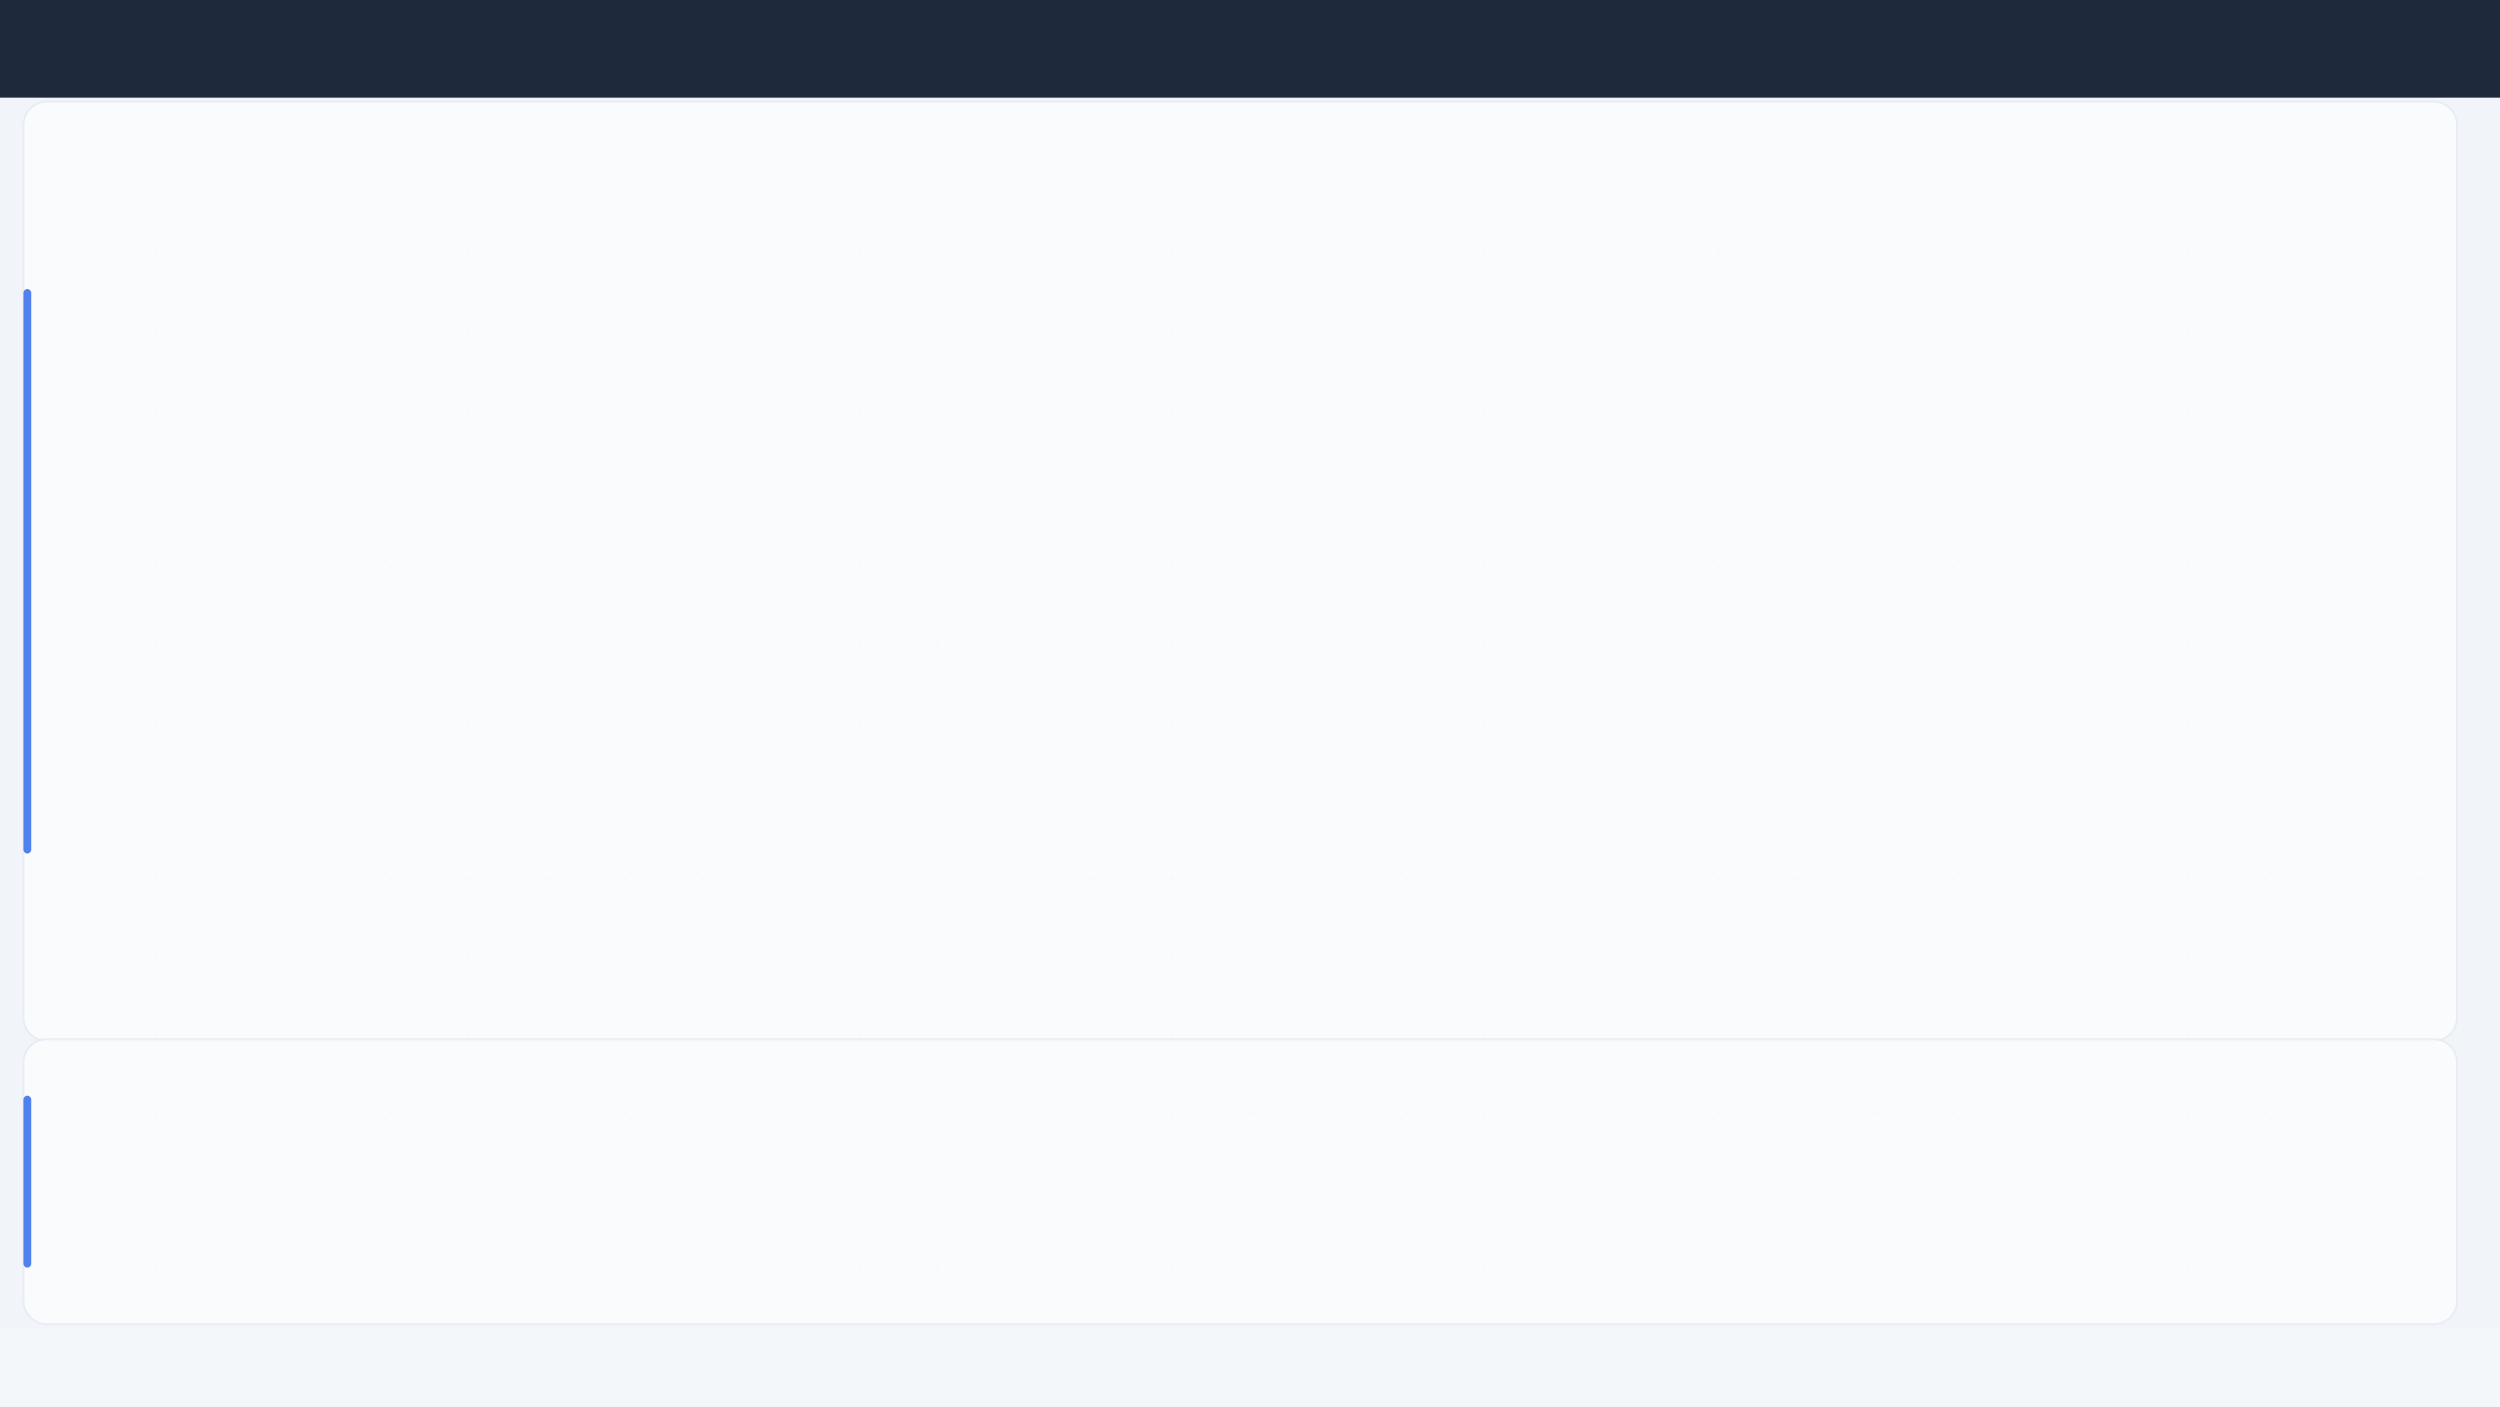
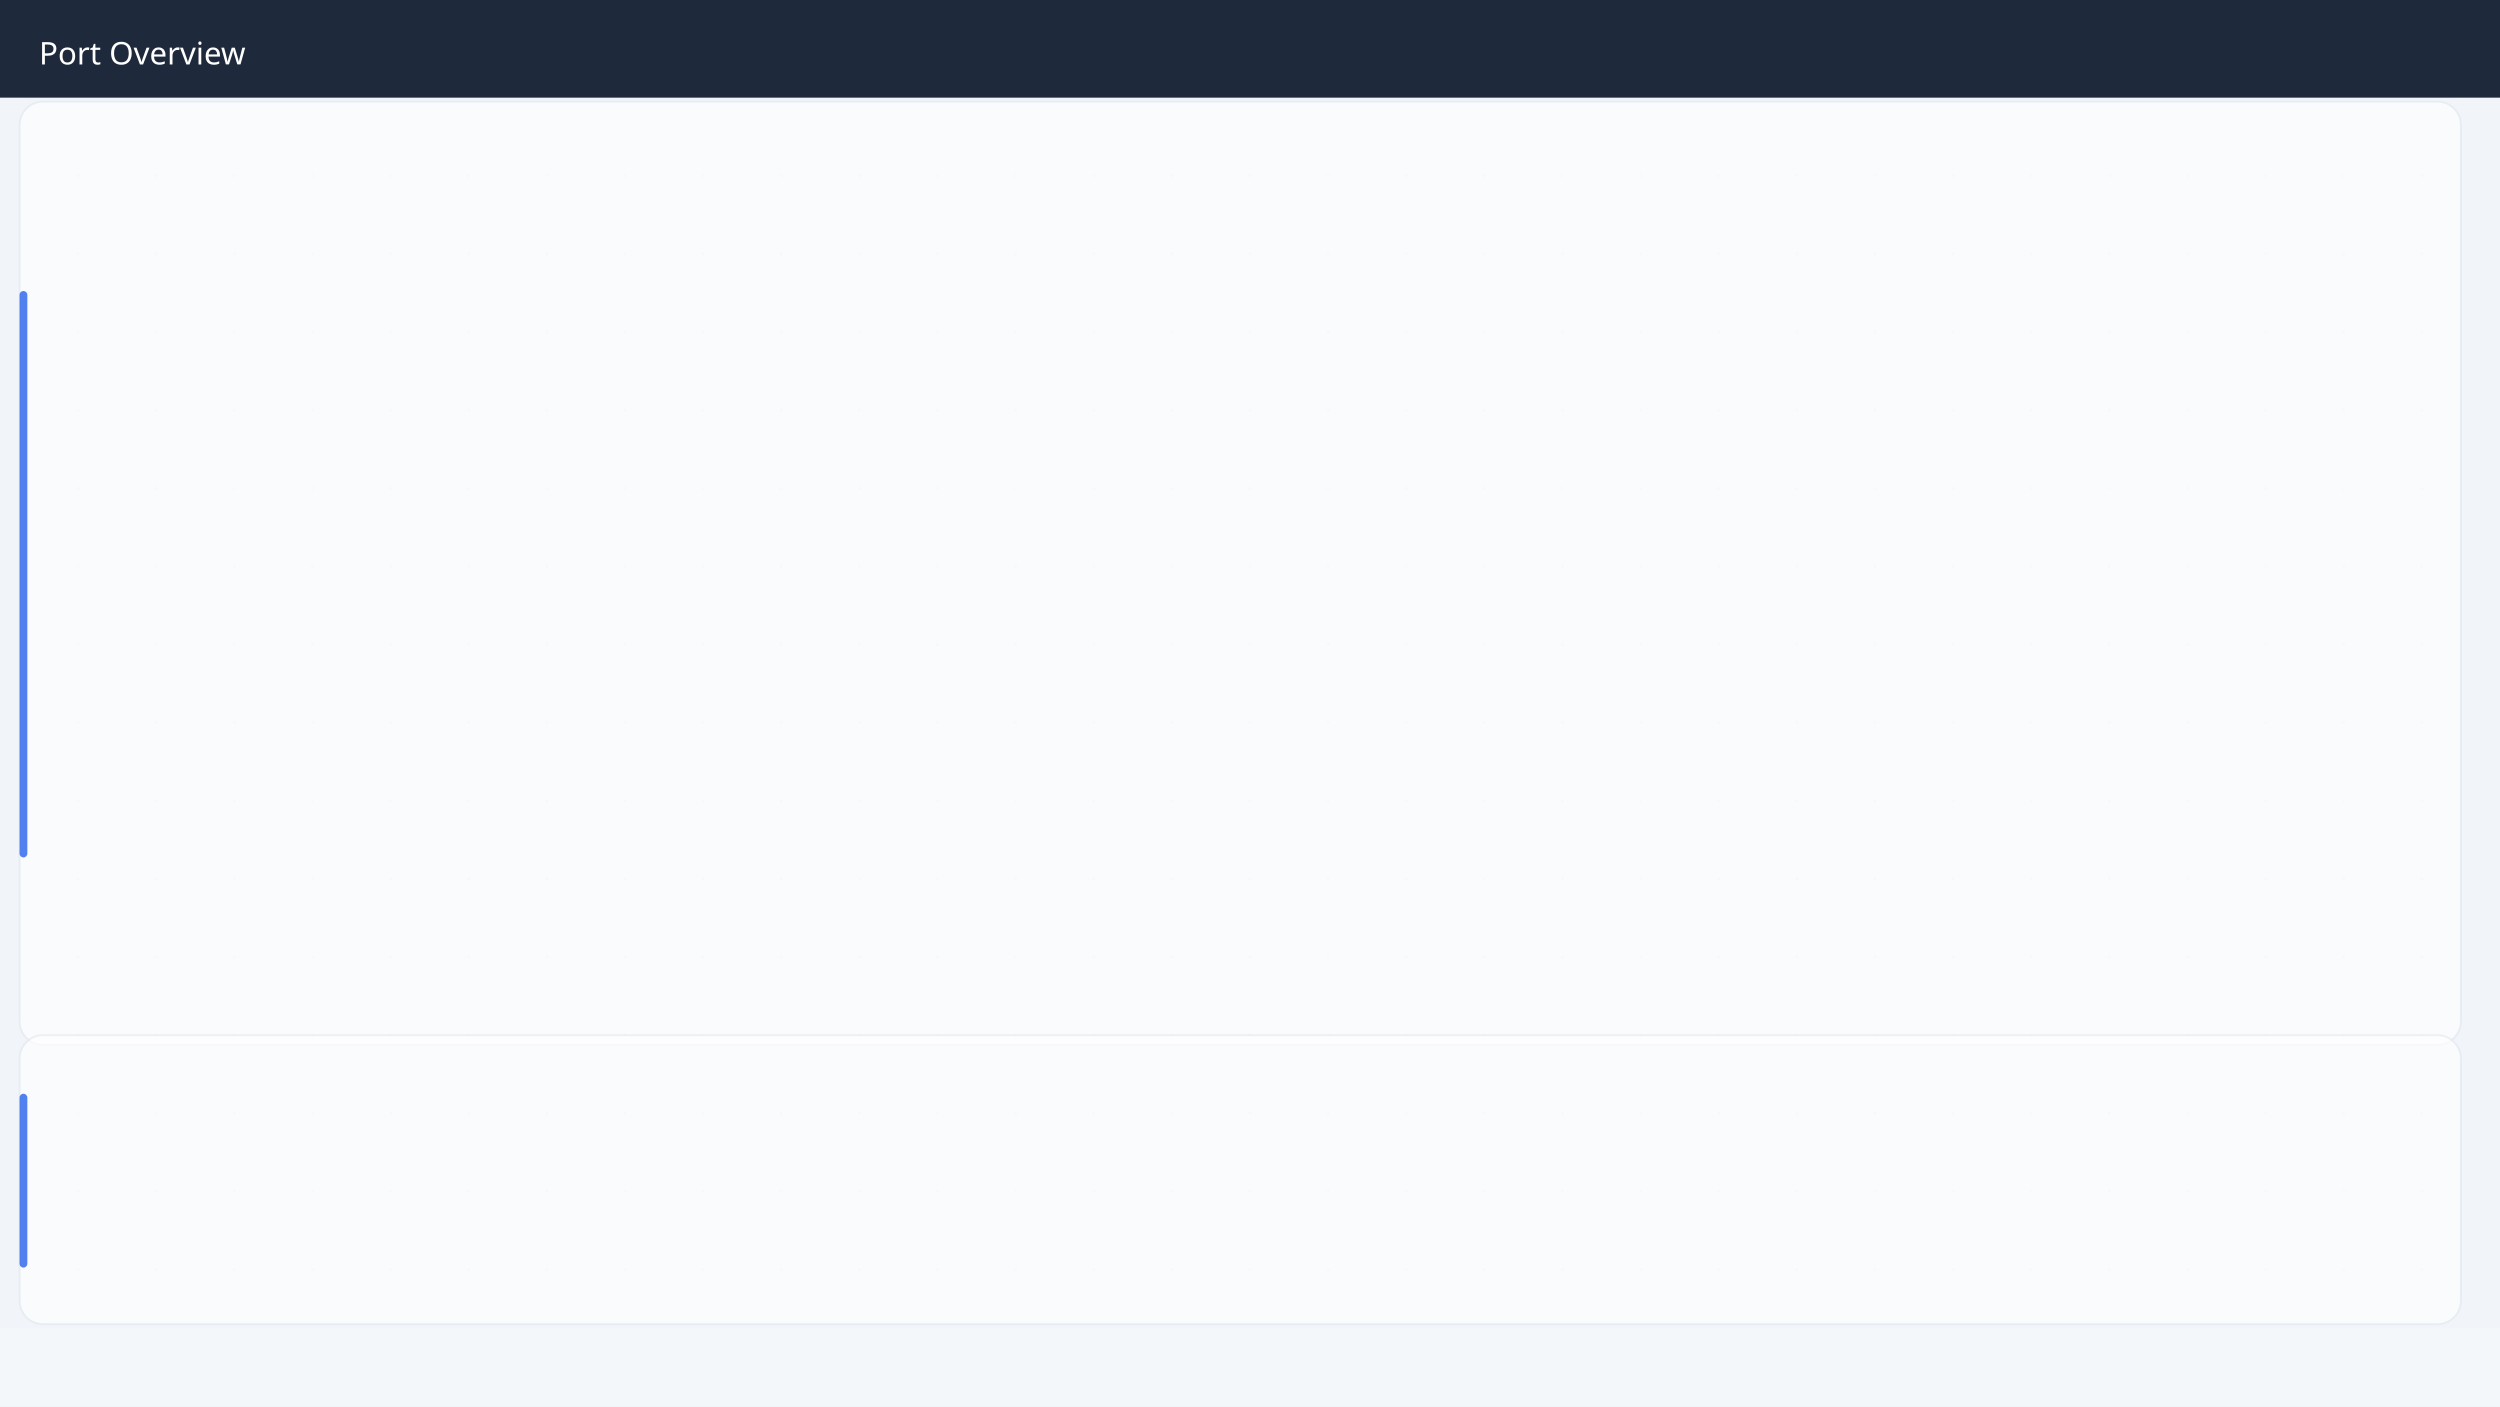
<svg xmlns="http://www.w3.org/2000/svg" width="1280" height="720" viewBox="0 0 1280 720">
  <rect width="1280" height="720" fill="#F1F5F9" />
  <g opacity="0.5">
    <circle cx="40" cy="90" r="0.8" fill="#E2E8F0" />
    <circle cx="40" cy="130" r="0.8" fill="#E2E8F0" />
    <circle cx="40" cy="170" r="0.8" fill="#E2E8F0" />
    <circle cx="40" cy="210" r="0.8" fill="#E2E8F0" />
    <circle cx="40" cy="250" r="0.8" fill="#E2E8F0" />
    <circle cx="40" cy="290" r="0.8" fill="#E2E8F0" />
    <circle cx="40" cy="330" r="0.8" fill="#E2E8F0" />
    <circle cx="40" cy="370" r="0.8" fill="#E2E8F0" />
    <circle cx="40" cy="410" r="0.8" fill="#E2E8F0" />
    <circle cx="40" cy="450" r="0.8" fill="#E2E8F0" />
    <circle cx="40" cy="490" r="0.8" fill="#E2E8F0" />
    <circle cx="40" cy="530" r="0.8" fill="#E2E8F0" />
    <circle cx="40" cy="570" r="0.8" fill="#E2E8F0" />
    <circle cx="40" cy="610" r="0.8" fill="#E2E8F0" />
    <circle cx="40" cy="650" r="0.8" fill="#E2E8F0" />
    <circle cx="80" cy="90" r="0.8" fill="#E2E8F0" />
    <circle cx="80" cy="130" r="0.8" fill="#E2E8F0" />
    <circle cx="80" cy="170" r="0.8" fill="#E2E8F0" />
    <circle cx="80" cy="210" r="0.8" fill="#E2E8F0" />
    <circle cx="80" cy="250" r="0.8" fill="#E2E8F0" />
    <circle cx="80" cy="290" r="0.8" fill="#E2E8F0" />
    <circle cx="80" cy="330" r="0.8" fill="#E2E8F0" />
    <circle cx="80" cy="370" r="0.8" fill="#E2E8F0" />
    <circle cx="80" cy="410" r="0.8" fill="#E2E8F0" />
    <circle cx="80" cy="450" r="0.8" fill="#E2E8F0" />
    <circle cx="80" cy="490" r="0.8" fill="#E2E8F0" />
    <circle cx="80" cy="530" r="0.8" fill="#E2E8F0" />
    <circle cx="80" cy="570" r="0.8" fill="#E2E8F0" />
    <circle cx="80" cy="610" r="0.8" fill="#E2E8F0" />
    <circle cx="80" cy="650" r="0.8" fill="#E2E8F0" />
    <circle cx="120" cy="90" r="0.8" fill="#E2E8F0" />
    <circle cx="120" cy="130" r="0.8" fill="#E2E8F0" />
    <circle cx="120" cy="170" r="0.8" fill="#E2E8F0" />
    <circle cx="120" cy="210" r="0.8" fill="#E2E8F0" />
    <circle cx="120" cy="250" r="0.8" fill="#E2E8F0" />
    <circle cx="120" cy="290" r="0.8" fill="#E2E8F0" />
    <circle cx="120" cy="330" r="0.8" fill="#E2E8F0" />
    <circle cx="120" cy="370" r="0.8" fill="#E2E8F0" />
    <circle cx="120" cy="410" r="0.8" fill="#E2E8F0" />
    <circle cx="120" cy="450" r="0.8" fill="#E2E8F0" />
    <circle cx="120" cy="490" r="0.8" fill="#E2E8F0" />
    <circle cx="120" cy="530" r="0.8" fill="#E2E8F0" />
    <circle cx="120" cy="570" r="0.8" fill="#E2E8F0" />
    <circle cx="120" cy="610" r="0.8" fill="#E2E8F0" />
    <circle cx="120" cy="650" r="0.8" fill="#E2E8F0" />
    <circle cx="160" cy="90" r="0.8" fill="#E2E8F0" />
    <circle cx="160" cy="130" r="0.8" fill="#E2E8F0" />
    <circle cx="160" cy="170" r="0.8" fill="#E2E8F0" />
    <circle cx="160" cy="210" r="0.8" fill="#E2E8F0" />
    <circle cx="160" cy="250" r="0.8" fill="#E2E8F0" />
    <circle cx="160" cy="290" r="0.8" fill="#E2E8F0" />
    <circle cx="160" cy="330" r="0.8" fill="#E2E8F0" />
    <circle cx="160" cy="370" r="0.8" fill="#E2E8F0" />
    <circle cx="160" cy="410" r="0.8" fill="#E2E8F0" />
    <circle cx="160" cy="450" r="0.8" fill="#E2E8F0" />
    <circle cx="160" cy="490" r="0.8" fill="#E2E8F0" />
    <circle cx="160" cy="530" r="0.8" fill="#E2E8F0" />
    <circle cx="160" cy="570" r="0.8" fill="#E2E8F0" />
    <circle cx="160" cy="610" r="0.8" fill="#E2E8F0" />
    <circle cx="160" cy="650" r="0.8" fill="#E2E8F0" />
    <circle cx="200" cy="90" r="0.8" fill="#E2E8F0" />
    <circle cx="200" cy="130" r="0.8" fill="#E2E8F0" />
    <circle cx="200" cy="170" r="0.8" fill="#E2E8F0" />
    <circle cx="200" cy="210" r="0.8" fill="#E2E8F0" />
    <circle cx="200" cy="250" r="0.8" fill="#E2E8F0" />
    <circle cx="200" cy="290" r="0.8" fill="#E2E8F0" />
    <circle cx="200" cy="330" r="0.8" fill="#E2E8F0" />
    <circle cx="200" cy="370" r="0.8" fill="#E2E8F0" />
    <circle cx="200" cy="410" r="0.8" fill="#E2E8F0" />
    <circle cx="200" cy="450" r="0.8" fill="#E2E8F0" />
    <circle cx="200" cy="490" r="0.8" fill="#E2E8F0" />
    <circle cx="200" cy="530" r="0.8" fill="#E2E8F0" />
    <circle cx="200" cy="570" r="0.8" fill="#E2E8F0" />
    <circle cx="200" cy="610" r="0.8" fill="#E2E8F0" />
    <circle cx="200" cy="650" r="0.8" fill="#E2E8F0" />
    <circle cx="240" cy="90" r="0.8" fill="#E2E8F0" />
    <circle cx="240" cy="130" r="0.8" fill="#E2E8F0" />
    <circle cx="240" cy="170" r="0.8" fill="#E2E8F0" />
    <circle cx="240" cy="210" r="0.8" fill="#E2E8F0" />
    <circle cx="240" cy="250" r="0.8" fill="#E2E8F0" />
    <circle cx="240" cy="290" r="0.8" fill="#E2E8F0" />
    <circle cx="240" cy="330" r="0.8" fill="#E2E8F0" />
    <circle cx="240" cy="370" r="0.8" fill="#E2E8F0" />
    <circle cx="240" cy="410" r="0.8" fill="#E2E8F0" />
    <circle cx="240" cy="450" r="0.8" fill="#E2E8F0" />
    <circle cx="240" cy="490" r="0.8" fill="#E2E8F0" />
    <circle cx="240" cy="530" r="0.8" fill="#E2E8F0" />
    <circle cx="240" cy="570" r="0.8" fill="#E2E8F0" />
    <circle cx="240" cy="610" r="0.8" fill="#E2E8F0" />
    <circle cx="240" cy="650" r="0.8" fill="#E2E8F0" />
    <circle cx="280" cy="90" r="0.8" fill="#E2E8F0" />
    <circle cx="280" cy="130" r="0.8" fill="#E2E8F0" />
    <circle cx="280" cy="170" r="0.8" fill="#E2E8F0" />
    <circle cx="280" cy="210" r="0.8" fill="#E2E8F0" />
    <circle cx="280" cy="250" r="0.8" fill="#E2E8F0" />
    <circle cx="280" cy="290" r="0.8" fill="#E2E8F0" />
    <circle cx="280" cy="330" r="0.8" fill="#E2E8F0" />
    <circle cx="280" cy="370" r="0.8" fill="#E2E8F0" />
    <circle cx="280" cy="410" r="0.8" fill="#E2E8F0" />
    <circle cx="280" cy="450" r="0.8" fill="#E2E8F0" />
    <circle cx="280" cy="490" r="0.8" fill="#E2E8F0" />
    <circle cx="280" cy="530" r="0.8" fill="#E2E8F0" />
    <circle cx="280" cy="570" r="0.8" fill="#E2E8F0" />
    <circle cx="280" cy="610" r="0.8" fill="#E2E8F0" />
    <circle cx="280" cy="650" r="0.8" fill="#E2E8F0" />
    <circle cx="320" cy="90" r="0.8" fill="#E2E8F0" />
    <circle cx="320" cy="130" r="0.8" fill="#E2E8F0" />
    <circle cx="320" cy="170" r="0.8" fill="#E2E8F0" />
    <circle cx="320" cy="210" r="0.8" fill="#E2E8F0" />
    <circle cx="320" cy="250" r="0.8" fill="#E2E8F0" />
    <circle cx="320" cy="290" r="0.8" fill="#E2E8F0" />
    <circle cx="320" cy="330" r="0.8" fill="#E2E8F0" />
    <circle cx="320" cy="370" r="0.8" fill="#E2E8F0" />
    <circle cx="320" cy="410" r="0.8" fill="#E2E8F0" />
    <circle cx="320" cy="450" r="0.8" fill="#E2E8F0" />
    <circle cx="320" cy="490" r="0.8" fill="#E2E8F0" />
    <circle cx="320" cy="530" r="0.8" fill="#E2E8F0" />
    <circle cx="320" cy="570" r="0.8" fill="#E2E8F0" />
    <circle cx="320" cy="610" r="0.8" fill="#E2E8F0" />
    <circle cx="320" cy="650" r="0.8" fill="#E2E8F0" />
    <circle cx="360" cy="90" r="0.8" fill="#E2E8F0" />
    <circle cx="360" cy="130" r="0.8" fill="#E2E8F0" />
    <circle cx="360" cy="170" r="0.8" fill="#E2E8F0" />
    <circle cx="360" cy="210" r="0.8" fill="#E2E8F0" />
    <circle cx="360" cy="250" r="0.8" fill="#E2E8F0" />
    <circle cx="360" cy="290" r="0.8" fill="#E2E8F0" />
    <circle cx="360" cy="330" r="0.8" fill="#E2E8F0" />
    <circle cx="360" cy="370" r="0.8" fill="#E2E8F0" />
    <circle cx="360" cy="410" r="0.8" fill="#E2E8F0" />
    <circle cx="360" cy="450" r="0.8" fill="#E2E8F0" />
    <circle cx="360" cy="490" r="0.8" fill="#E2E8F0" />
    <circle cx="360" cy="530" r="0.8" fill="#E2E8F0" />
    <circle cx="360" cy="570" r="0.8" fill="#E2E8F0" />
    <circle cx="360" cy="610" r="0.8" fill="#E2E8F0" />
    <circle cx="360" cy="650" r="0.8" fill="#E2E8F0" />
    <circle cx="400" cy="90" r="0.8" fill="#E2E8F0" />
    <circle cx="400" cy="130" r="0.8" fill="#E2E8F0" />
    <circle cx="400" cy="170" r="0.8" fill="#E2E8F0" />
    <circle cx="400" cy="210" r="0.8" fill="#E2E8F0" />
    <circle cx="400" cy="250" r="0.8" fill="#E2E8F0" />
    <circle cx="400" cy="290" r="0.8" fill="#E2E8F0" />
    <circle cx="400" cy="330" r="0.8" fill="#E2E8F0" />
    <circle cx="400" cy="370" r="0.8" fill="#E2E8F0" />
    <circle cx="400" cy="410" r="0.8" fill="#E2E8F0" />
    <circle cx="400" cy="450" r="0.8" fill="#E2E8F0" />
    <circle cx="400" cy="490" r="0.8" fill="#E2E8F0" />
    <circle cx="400" cy="530" r="0.8" fill="#E2E8F0" />
    <circle cx="400" cy="570" r="0.8" fill="#E2E8F0" />
    <circle cx="400" cy="610" r="0.8" fill="#E2E8F0" />
    <circle cx="400" cy="650" r="0.8" fill="#E2E8F0" />
    <circle cx="440" cy="90" r="0.8" fill="#E2E8F0" />
    <circle cx="440" cy="130" r="0.8" fill="#E2E8F0" />
    <circle cx="440" cy="170" r="0.8" fill="#E2E8F0" />
    <circle cx="440" cy="210" r="0.8" fill="#E2E8F0" />
    <circle cx="440" cy="250" r="0.8" fill="#E2E8F0" />
    <circle cx="440" cy="290" r="0.8" fill="#E2E8F0" />
    <circle cx="440" cy="330" r="0.8" fill="#E2E8F0" />
    <circle cx="440" cy="370" r="0.8" fill="#E2E8F0" />
    <circle cx="440" cy="410" r="0.8" fill="#E2E8F0" />
    <circle cx="440" cy="450" r="0.8" fill="#E2E8F0" />
    <circle cx="440" cy="490" r="0.8" fill="#E2E8F0" />
    <circle cx="440" cy="530" r="0.8" fill="#E2E8F0" />
    <circle cx="440" cy="570" r="0.8" fill="#E2E8F0" />
    <circle cx="440" cy="610" r="0.8" fill="#E2E8F0" />
    <circle cx="440" cy="650" r="0.8" fill="#E2E8F0" />
    <circle cx="480" cy="90" r="0.8" fill="#E2E8F0" />
    <circle cx="480" cy="130" r="0.8" fill="#E2E8F0" />
    <circle cx="480" cy="170" r="0.8" fill="#E2E8F0" />
    <circle cx="480" cy="210" r="0.8" fill="#E2E8F0" />
    <circle cx="480" cy="250" r="0.8" fill="#E2E8F0" />
    <circle cx="480" cy="290" r="0.8" fill="#E2E8F0" />
    <circle cx="480" cy="330" r="0.8" fill="#E2E8F0" />
    <circle cx="480" cy="370" r="0.8" fill="#E2E8F0" />
    <circle cx="480" cy="410" r="0.8" fill="#E2E8F0" />
    <circle cx="480" cy="450" r="0.8" fill="#E2E8F0" />
    <circle cx="480" cy="490" r="0.8" fill="#E2E8F0" />
    <circle cx="480" cy="530" r="0.8" fill="#E2E8F0" />
    <circle cx="480" cy="570" r="0.8" fill="#E2E8F0" />
    <circle cx="480" cy="610" r="0.8" fill="#E2E8F0" />
    <circle cx="480" cy="650" r="0.8" fill="#E2E8F0" />
    <circle cx="520" cy="90" r="0.8" fill="#E2E8F0" />
    <circle cx="520" cy="130" r="0.8" fill="#E2E8F0" />
    <circle cx="520" cy="170" r="0.8" fill="#E2E8F0" />
    <circle cx="520" cy="210" r="0.8" fill="#E2E8F0" />
    <circle cx="520" cy="250" r="0.8" fill="#E2E8F0" />
    <circle cx="520" cy="290" r="0.8" fill="#E2E8F0" />
    <circle cx="520" cy="330" r="0.8" fill="#E2E8F0" />
    <circle cx="520" cy="370" r="0.8" fill="#E2E8F0" />
    <circle cx="520" cy="410" r="0.8" fill="#E2E8F0" />
    <circle cx="520" cy="450" r="0.8" fill="#E2E8F0" />
    <circle cx="520" cy="490" r="0.8" fill="#E2E8F0" />
    <circle cx="520" cy="530" r="0.8" fill="#E2E8F0" />
    <circle cx="520" cy="570" r="0.8" fill="#E2E8F0" />
    <circle cx="520" cy="610" r="0.8" fill="#E2E8F0" />
    <circle cx="520" cy="650" r="0.8" fill="#E2E8F0" />
    <circle cx="560" cy="90" r="0.8" fill="#E2E8F0" />
    <circle cx="560" cy="130" r="0.8" fill="#E2E8F0" />
    <circle cx="560" cy="170" r="0.8" fill="#E2E8F0" />
    <circle cx="560" cy="210" r="0.8" fill="#E2E8F0" />
    <circle cx="560" cy="250" r="0.8" fill="#E2E8F0" />
    <circle cx="560" cy="290" r="0.8" fill="#E2E8F0" />
    <circle cx="560" cy="330" r="0.8" fill="#E2E8F0" />
    <circle cx="560" cy="370" r="0.8" fill="#E2E8F0" />
    <circle cx="560" cy="410" r="0.8" fill="#E2E8F0" />
    <circle cx="560" cy="450" r="0.8" fill="#E2E8F0" />
    <circle cx="560" cy="490" r="0.8" fill="#E2E8F0" />
    <circle cx="560" cy="530" r="0.8" fill="#E2E8F0" />
    <circle cx="560" cy="570" r="0.8" fill="#E2E8F0" />
    <circle cx="560" cy="610" r="0.8" fill="#E2E8F0" />
    <circle cx="560" cy="650" r="0.8" fill="#E2E8F0" />
    <circle cx="600" cy="90" r="0.8" fill="#E2E8F0" />
    <circle cx="600" cy="130" r="0.8" fill="#E2E8F0" />
    <circle cx="600" cy="170" r="0.8" fill="#E2E8F0" />
    <circle cx="600" cy="210" r="0.8" fill="#E2E8F0" />
    <circle cx="600" cy="250" r="0.8" fill="#E2E8F0" />
    <circle cx="600" cy="290" r="0.8" fill="#E2E8F0" />
    <circle cx="600" cy="330" r="0.8" fill="#E2E8F0" />
    <circle cx="600" cy="370" r="0.8" fill="#E2E8F0" />
    <circle cx="600" cy="410" r="0.8" fill="#E2E8F0" />
    <circle cx="600" cy="450" r="0.8" fill="#E2E8F0" />
    <circle cx="600" cy="490" r="0.8" fill="#E2E8F0" />
    <circle cx="600" cy="530" r="0.8" fill="#E2E8F0" />
    <circle cx="600" cy="570" r="0.8" fill="#E2E8F0" />
    <circle cx="600" cy="610" r="0.8" fill="#E2E8F0" />
    <circle cx="600" cy="650" r="0.8" fill="#E2E8F0" />
    <circle cx="640" cy="90" r="0.8" fill="#E2E8F0" />
    <circle cx="640" cy="130" r="0.8" fill="#E2E8F0" />
    <circle cx="640" cy="170" r="0.8" fill="#E2E8F0" />
    <circle cx="640" cy="210" r="0.8" fill="#E2E8F0" />
    <circle cx="640" cy="250" r="0.8" fill="#E2E8F0" />
    <circle cx="640" cy="290" r="0.8" fill="#E2E8F0" />
    <circle cx="640" cy="330" r="0.8" fill="#E2E8F0" />
    <circle cx="640" cy="370" r="0.8" fill="#E2E8F0" />
    <circle cx="640" cy="410" r="0.8" fill="#E2E8F0" />
    <circle cx="640" cy="450" r="0.8" fill="#E2E8F0" />
    <circle cx="640" cy="490" r="0.8" fill="#E2E8F0" />
    <circle cx="640" cy="530" r="0.8" fill="#E2E8F0" />
    <circle cx="640" cy="570" r="0.8" fill="#E2E8F0" />
    <circle cx="640" cy="610" r="0.8" fill="#E2E8F0" />
    <circle cx="640" cy="650" r="0.8" fill="#E2E8F0" />
    <circle cx="680" cy="90" r="0.8" fill="#E2E8F0" />
    <circle cx="680" cy="130" r="0.8" fill="#E2E8F0" />
    <circle cx="680" cy="170" r="0.8" fill="#E2E8F0" />
    <circle cx="680" cy="210" r="0.8" fill="#E2E8F0" />
    <circle cx="680" cy="250" r="0.8" fill="#E2E8F0" />
    <circle cx="680" cy="290" r="0.8" fill="#E2E8F0" />
    <circle cx="680" cy="330" r="0.8" fill="#E2E8F0" />
    <circle cx="680" cy="370" r="0.8" fill="#E2E8F0" />
    <circle cx="680" cy="410" r="0.8" fill="#E2E8F0" />
    <circle cx="680" cy="450" r="0.8" fill="#E2E8F0" />
    <circle cx="680" cy="490" r="0.8" fill="#E2E8F0" />
    <circle cx="680" cy="530" r="0.8" fill="#E2E8F0" />
    <circle cx="680" cy="570" r="0.8" fill="#E2E8F0" />
    <circle cx="680" cy="610" r="0.8" fill="#E2E8F0" />
    <circle cx="680" cy="650" r="0.8" fill="#E2E8F0" />
    <circle cx="720" cy="90" r="0.8" fill="#E2E8F0" />
    <circle cx="720" cy="130" r="0.8" fill="#E2E8F0" />
    <circle cx="720" cy="170" r="0.8" fill="#E2E8F0" />
    <circle cx="720" cy="210" r="0.8" fill="#E2E8F0" />
    <circle cx="720" cy="250" r="0.8" fill="#E2E8F0" />
    <circle cx="720" cy="290" r="0.8" fill="#E2E8F0" />
    <circle cx="720" cy="330" r="0.8" fill="#E2E8F0" />
    <circle cx="720" cy="370" r="0.8" fill="#E2E8F0" />
    <circle cx="720" cy="410" r="0.8" fill="#E2E8F0" />
    <circle cx="720" cy="450" r="0.8" fill="#E2E8F0" />
    <circle cx="720" cy="490" r="0.8" fill="#E2E8F0" />
    <circle cx="720" cy="530" r="0.8" fill="#E2E8F0" />
    <circle cx="720" cy="570" r="0.8" fill="#E2E8F0" />
    <circle cx="720" cy="610" r="0.8" fill="#E2E8F0" />
    <circle cx="720" cy="650" r="0.8" fill="#E2E8F0" />
    <circle cx="760" cy="90" r="0.8" fill="#E2E8F0" />
    <circle cx="760" cy="130" r="0.8" fill="#E2E8F0" />
    <circle cx="760" cy="170" r="0.8" fill="#E2E8F0" />
    <circle cx="760" cy="210" r="0.8" fill="#E2E8F0" />
    <circle cx="760" cy="250" r="0.8" fill="#E2E8F0" />
    <circle cx="760" cy="290" r="0.8" fill="#E2E8F0" />
    <circle cx="760" cy="330" r="0.8" fill="#E2E8F0" />
    <circle cx="760" cy="370" r="0.8" fill="#E2E8F0" />
    <circle cx="760" cy="410" r="0.8" fill="#E2E8F0" />
    <circle cx="760" cy="450" r="0.8" fill="#E2E8F0" />
    <circle cx="760" cy="490" r="0.8" fill="#E2E8F0" />
    <circle cx="760" cy="530" r="0.8" fill="#E2E8F0" />
    <circle cx="760" cy="570" r="0.8" fill="#E2E8F0" />
    <circle cx="760" cy="610" r="0.8" fill="#E2E8F0" />
    <circle cx="760" cy="650" r="0.8" fill="#E2E8F0" />
    <circle cx="800" cy="90" r="0.8" fill="#E2E8F0" />
    <circle cx="800" cy="130" r="0.8" fill="#E2E8F0" />
    <circle cx="800" cy="170" r="0.8" fill="#E2E8F0" />
    <circle cx="800" cy="210" r="0.8" fill="#E2E8F0" />
    <circle cx="800" cy="250" r="0.8" fill="#E2E8F0" />
    <circle cx="800" cy="290" r="0.8" fill="#E2E8F0" />
    <circle cx="800" cy="330" r="0.8" fill="#E2E8F0" />
    <circle cx="800" cy="370" r="0.8" fill="#E2E8F0" />
    <circle cx="800" cy="410" r="0.8" fill="#E2E8F0" />
    <circle cx="800" cy="450" r="0.8" fill="#E2E8F0" />
    <circle cx="800" cy="490" r="0.8" fill="#E2E8F0" />
    <circle cx="800" cy="530" r="0.8" fill="#E2E8F0" />
    <circle cx="800" cy="570" r="0.8" fill="#E2E8F0" />
    <circle cx="800" cy="610" r="0.8" fill="#E2E8F0" />
    <circle cx="800" cy="650" r="0.8" fill="#E2E8F0" />
    <circle cx="840" cy="90" r="0.8" fill="#E2E8F0" />
    <circle cx="840" cy="130" r="0.8" fill="#E2E8F0" />
    <circle cx="840" cy="170" r="0.8" fill="#E2E8F0" />
    <circle cx="840" cy="210" r="0.8" fill="#E2E8F0" />
    <circle cx="840" cy="250" r="0.8" fill="#E2E8F0" />
    <circle cx="840" cy="290" r="0.8" fill="#E2E8F0" />
    <circle cx="840" cy="330" r="0.8" fill="#E2E8F0" />
    <circle cx="840" cy="370" r="0.8" fill="#E2E8F0" />
    <circle cx="840" cy="410" r="0.8" fill="#E2E8F0" />
    <circle cx="840" cy="450" r="0.8" fill="#E2E8F0" />
    <circle cx="840" cy="490" r="0.8" fill="#E2E8F0" />
    <circle cx="840" cy="530" r="0.8" fill="#E2E8F0" />
    <circle cx="840" cy="570" r="0.8" fill="#E2E8F0" />
    <circle cx="840" cy="610" r="0.8" fill="#E2E8F0" />
    <circle cx="840" cy="650" r="0.8" fill="#E2E8F0" />
    <circle cx="880" cy="90" r="0.8" fill="#E2E8F0" />
    <circle cx="880" cy="130" r="0.8" fill="#E2E8F0" />
    <circle cx="880" cy="170" r="0.8" fill="#E2E8F0" />
    <circle cx="880" cy="210" r="0.8" fill="#E2E8F0" />
    <circle cx="880" cy="250" r="0.8" fill="#E2E8F0" />
    <circle cx="880" cy="290" r="0.8" fill="#E2E8F0" />
    <circle cx="880" cy="330" r="0.8" fill="#E2E8F0" />
    <circle cx="880" cy="370" r="0.8" fill="#E2E8F0" />
    <circle cx="880" cy="410" r="0.8" fill="#E2E8F0" />
    <circle cx="880" cy="450" r="0.8" fill="#E2E8F0" />
    <circle cx="880" cy="490" r="0.8" fill="#E2E8F0" />
    <circle cx="880" cy="530" r="0.8" fill="#E2E8F0" />
    <circle cx="880" cy="570" r="0.8" fill="#E2E8F0" />
    <circle cx="880" cy="610" r="0.8" fill="#E2E8F0" />
    <circle cx="880" cy="650" r="0.8" fill="#E2E8F0" />
    <circle cx="920" cy="90" r="0.8" fill="#E2E8F0" />
    <circle cx="920" cy="130" r="0.8" fill="#E2E8F0" />
    <circle cx="920" cy="170" r="0.8" fill="#E2E8F0" />
    <circle cx="920" cy="210" r="0.8" fill="#E2E8F0" />
    <circle cx="920" cy="250" r="0.8" fill="#E2E8F0" />
    <circle cx="920" cy="290" r="0.8" fill="#E2E8F0" />
    <circle cx="920" cy="330" r="0.8" fill="#E2E8F0" />
    <circle cx="920" cy="370" r="0.8" fill="#E2E8F0" />
    <circle cx="920" cy="410" r="0.8" fill="#E2E8F0" />
    <circle cx="920" cy="450" r="0.8" fill="#E2E8F0" />
    <circle cx="920" cy="490" r="0.8" fill="#E2E8F0" />
    <circle cx="920" cy="530" r="0.8" fill="#E2E8F0" />
    <circle cx="920" cy="570" r="0.8" fill="#E2E8F0" />
    <circle cx="920" cy="610" r="0.8" fill="#E2E8F0" />
    <circle cx="920" cy="650" r="0.8" fill="#E2E8F0" />
    <circle cx="960" cy="90" r="0.8" fill="#E2E8F0" />
    <circle cx="960" cy="130" r="0.8" fill="#E2E8F0" />
    <circle cx="960" cy="170" r="0.8" fill="#E2E8F0" />
    <circle cx="960" cy="210" r="0.8" fill="#E2E8F0" />
    <circle cx="960" cy="250" r="0.8" fill="#E2E8F0" />
    <circle cx="960" cy="290" r="0.8" fill="#E2E8F0" />
    <circle cx="960" cy="330" r="0.8" fill="#E2E8F0" />
    <circle cx="960" cy="370" r="0.8" fill="#E2E8F0" />
    <circle cx="960" cy="410" r="0.8" fill="#E2E8F0" />
    <circle cx="960" cy="450" r="0.8" fill="#E2E8F0" />
    <circle cx="960" cy="490" r="0.8" fill="#E2E8F0" />
    <circle cx="960" cy="530" r="0.8" fill="#E2E8F0" />
    <circle cx="960" cy="570" r="0.8" fill="#E2E8F0" />
    <circle cx="960" cy="610" r="0.8" fill="#E2E8F0" />
    <circle cx="960" cy="650" r="0.8" fill="#E2E8F0" />
    <circle cx="1000" cy="90" r="0.8" fill="#E2E8F0" />
    <circle cx="1000" cy="130" r="0.8" fill="#E2E8F0" />
    <circle cx="1000" cy="170" r="0.8" fill="#E2E8F0" />
    <circle cx="1000" cy="210" r="0.8" fill="#E2E8F0" />
    <circle cx="1000" cy="250" r="0.8" fill="#E2E8F0" />
    <circle cx="1000" cy="290" r="0.8" fill="#E2E8F0" />
    <circle cx="1000" cy="330" r="0.8" fill="#E2E8F0" />
    <circle cx="1000" cy="370" r="0.8" fill="#E2E8F0" />
    <circle cx="1000" cy="410" r="0.8" fill="#E2E8F0" />
    <circle cx="1000" cy="450" r="0.8" fill="#E2E8F0" />
    <circle cx="1000" cy="490" r="0.8" fill="#E2E8F0" />
    <circle cx="1000" cy="530" r="0.8" fill="#E2E8F0" />
    <circle cx="1000" cy="570" r="0.8" fill="#E2E8F0" />
    <circle cx="1000" cy="610" r="0.8" fill="#E2E8F0" />
    <circle cx="1000" cy="650" r="0.8" fill="#E2E8F0" />
    <circle cx="1040" cy="90" r="0.8" fill="#E2E8F0" />
    <circle cx="1040" cy="130" r="0.8" fill="#E2E8F0" />
    <circle cx="1040" cy="170" r="0.8" fill="#E2E8F0" />
    <circle cx="1040" cy="210" r="0.8" fill="#E2E8F0" />
    <circle cx="1040" cy="250" r="0.8" fill="#E2E8F0" />
    <circle cx="1040" cy="290" r="0.8" fill="#E2E8F0" />
    <circle cx="1040" cy="330" r="0.8" fill="#E2E8F0" />
    <circle cx="1040" cy="370" r="0.8" fill="#E2E8F0" />
    <circle cx="1040" cy="410" r="0.8" fill="#E2E8F0" />
    <circle cx="1040" cy="450" r="0.8" fill="#E2E8F0" />
    <circle cx="1040" cy="490" r="0.8" fill="#E2E8F0" />
    <circle cx="1040" cy="530" r="0.8" fill="#E2E8F0" />
    <circle cx="1040" cy="570" r="0.8" fill="#E2E8F0" />
    <circle cx="1040" cy="610" r="0.8" fill="#E2E8F0" />
    <circle cx="1040" cy="650" r="0.8" fill="#E2E8F0" />
    <circle cx="1080" cy="90" r="0.8" fill="#E2E8F0" />
    <circle cx="1080" cy="130" r="0.8" fill="#E2E8F0" />
    <circle cx="1080" cy="170" r="0.8" fill="#E2E8F0" />
    <circle cx="1080" cy="210" r="0.8" fill="#E2E8F0" />
    <circle cx="1080" cy="250" r="0.8" fill="#E2E8F0" />
    <circle cx="1080" cy="290" r="0.8" fill="#E2E8F0" />
    <circle cx="1080" cy="330" r="0.8" fill="#E2E8F0" />
    <circle cx="1080" cy="370" r="0.8" fill="#E2E8F0" />
    <circle cx="1080" cy="410" r="0.8" fill="#E2E8F0" />
    <circle cx="1080" cy="450" r="0.8" fill="#E2E8F0" />
    <circle cx="1080" cy="490" r="0.8" fill="#E2E8F0" />
    <circle cx="1080" cy="530" r="0.8" fill="#E2E8F0" />
    <circle cx="1080" cy="570" r="0.8" fill="#E2E8F0" />
    <circle cx="1080" cy="610" r="0.8" fill="#E2E8F0" />
    <circle cx="1080" cy="650" r="0.8" fill="#E2E8F0" />
    <circle cx="1120" cy="90" r="0.8" fill="#E2E8F0" />
    <circle cx="1120" cy="130" r="0.8" fill="#E2E8F0" />
    <circle cx="1120" cy="170" r="0.8" fill="#E2E8F0" />
    <circle cx="1120" cy="210" r="0.8" fill="#E2E8F0" />
    <circle cx="1120" cy="250" r="0.8" fill="#E2E8F0" />
    <circle cx="1120" cy="290" r="0.8" fill="#E2E8F0" />
    <circle cx="1120" cy="330" r="0.8" fill="#E2E8F0" />
    <circle cx="1120" cy="370" r="0.8" fill="#E2E8F0" />
    <circle cx="1120" cy="410" r="0.8" fill="#E2E8F0" />
    <circle cx="1120" cy="450" r="0.8" fill="#E2E8F0" />
    <circle cx="1120" cy="490" r="0.8" fill="#E2E8F0" />
    <circle cx="1120" cy="530" r="0.8" fill="#E2E8F0" />
    <circle cx="1120" cy="570" r="0.8" fill="#E2E8F0" />
    <circle cx="1120" cy="610" r="0.8" fill="#E2E8F0" />
    <circle cx="1120" cy="650" r="0.8" fill="#E2E8F0" />
    <circle cx="1160" cy="90" r="0.8" fill="#E2E8F0" />
    <circle cx="1160" cy="130" r="0.8" fill="#E2E8F0" />
    <circle cx="1160" cy="170" r="0.8" fill="#E2E8F0" />
    <circle cx="1160" cy="210" r="0.8" fill="#E2E8F0" />
    <circle cx="1160" cy="250" r="0.8" fill="#E2E8F0" />
    <circle cx="1160" cy="290" r="0.8" fill="#E2E8F0" />
    <circle cx="1160" cy="330" r="0.8" fill="#E2E8F0" />
    <circle cx="1160" cy="370" r="0.8" fill="#E2E8F0" />
    <circle cx="1160" cy="410" r="0.8" fill="#E2E8F0" />
    <circle cx="1160" cy="450" r="0.8" fill="#E2E8F0" />
    <circle cx="1160" cy="490" r="0.8" fill="#E2E8F0" />
    <circle cx="1160" cy="530" r="0.8" fill="#E2E8F0" />
    <circle cx="1160" cy="570" r="0.8" fill="#E2E8F0" />
    <circle cx="1160" cy="610" r="0.8" fill="#E2E8F0" />
    <circle cx="1160" cy="650" r="0.8" fill="#E2E8F0" />
    <circle cx="1200" cy="90" r="0.8" fill="#E2E8F0" />
    <circle cx="1200" cy="130" r="0.8" fill="#E2E8F0" />
    <circle cx="1200" cy="170" r="0.8" fill="#E2E8F0" />
    <circle cx="1200" cy="210" r="0.8" fill="#E2E8F0" />
    <circle cx="1200" cy="250" r="0.8" fill="#E2E8F0" />
    <circle cx="1200" cy="290" r="0.8" fill="#E2E8F0" />
    <circle cx="1200" cy="330" r="0.8" fill="#E2E8F0" />
    <circle cx="1200" cy="370" r="0.8" fill="#E2E8F0" />
    <circle cx="1200" cy="410" r="0.8" fill="#E2E8F0" />
    <circle cx="1200" cy="450" r="0.8" fill="#E2E8F0" />
    <circle cx="1200" cy="490" r="0.8" fill="#E2E8F0" />
    <circle cx="1200" cy="530" r="0.8" fill="#E2E8F0" />
    <circle cx="1200" cy="570" r="0.8" fill="#E2E8F0" />
    <circle cx="1200" cy="610" r="0.8" fill="#E2E8F0" />
    <circle cx="1200" cy="650" r="0.8" fill="#E2E8F0" />
    <circle cx="1240" cy="90" r="0.8" fill="#E2E8F0" />
    <circle cx="1240" cy="130" r="0.8" fill="#E2E8F0" />
    <circle cx="1240" cy="170" r="0.8" fill="#E2E8F0" />
    <circle cx="1240" cy="210" r="0.8" fill="#E2E8F0" />
    <circle cx="1240" cy="250" r="0.8" fill="#E2E8F0" />
    <circle cx="1240" cy="290" r="0.8" fill="#E2E8F0" />
    <circle cx="1240" cy="330" r="0.8" fill="#E2E8F0" />
    <circle cx="1240" cy="370" r="0.8" fill="#E2E8F0" />
    <circle cx="1240" cy="410" r="0.8" fill="#E2E8F0" />
    <circle cx="1240" cy="450" r="0.8" fill="#E2E8F0" />
    <circle cx="1240" cy="490" r="0.8" fill="#E2E8F0" />
    <circle cx="1240" cy="530" r="0.8" fill="#E2E8F0" />
    <circle cx="1240" cy="570" r="0.8" fill="#E2E8F0" />
    <circle cx="1240" cy="610" r="0.8" fill="#E2E8F0" />
    <circle cx="1240" cy="650" r="0.8" fill="#E2E8F0" />
  </g>
  <rect x="0" y="0" width="1280" height="50" fill="#1E293B" />
-   <rect x="12" y="52" width="1246" height="481" rx="12" ry="12" fill="#FFFFFF" stroke="#E2E8F0" stroke-width="1" opacity="0.6" />
-   <rect x="12" y="148" width="4" height="289" rx="2" ry="2" fill="#2563EB" opacity="0.8" />
-   <rect x="12" y="532" width="1246" height="146" rx="12" ry="12" fill="#FFFFFF" stroke="#E2E8F0" stroke-width="1" opacity="0.6" />
-   <rect x="12" y="561" width="4" height="88" rx="2" ry="2" fill="#2563EB" opacity="0.8" />
+   <text x="20" y="33" font-family="Segoe UI Semibold, sans-serif" font-size="16" fill="#FFFFFF">Port Overview</text>
+   <rect x="10" y="52" width="1250" height="483" rx="12" ry="12" fill="#FFFFFF" stroke="#E2E8F0" stroke-width="1" opacity="0.6" />
+   <rect x="10" y="149" width="4" height="290" rx="2" ry="2" fill="#2563EB" opacity="0.8" />
+   <rect x="10" y="530" width="1250" height="148" rx="12" ry="12" fill="#FFFFFF" stroke="#E2E8F0" stroke-width="1" opacity="0.6" />
+   <rect x="10" y="560" width="4" height="89" rx="2" ry="2" fill="#2563EB" opacity="0.8" />
  <rect x="0" y="680" width="1280" height="40" fill="#F8FAFC" opacity="0.5" />
</svg>
